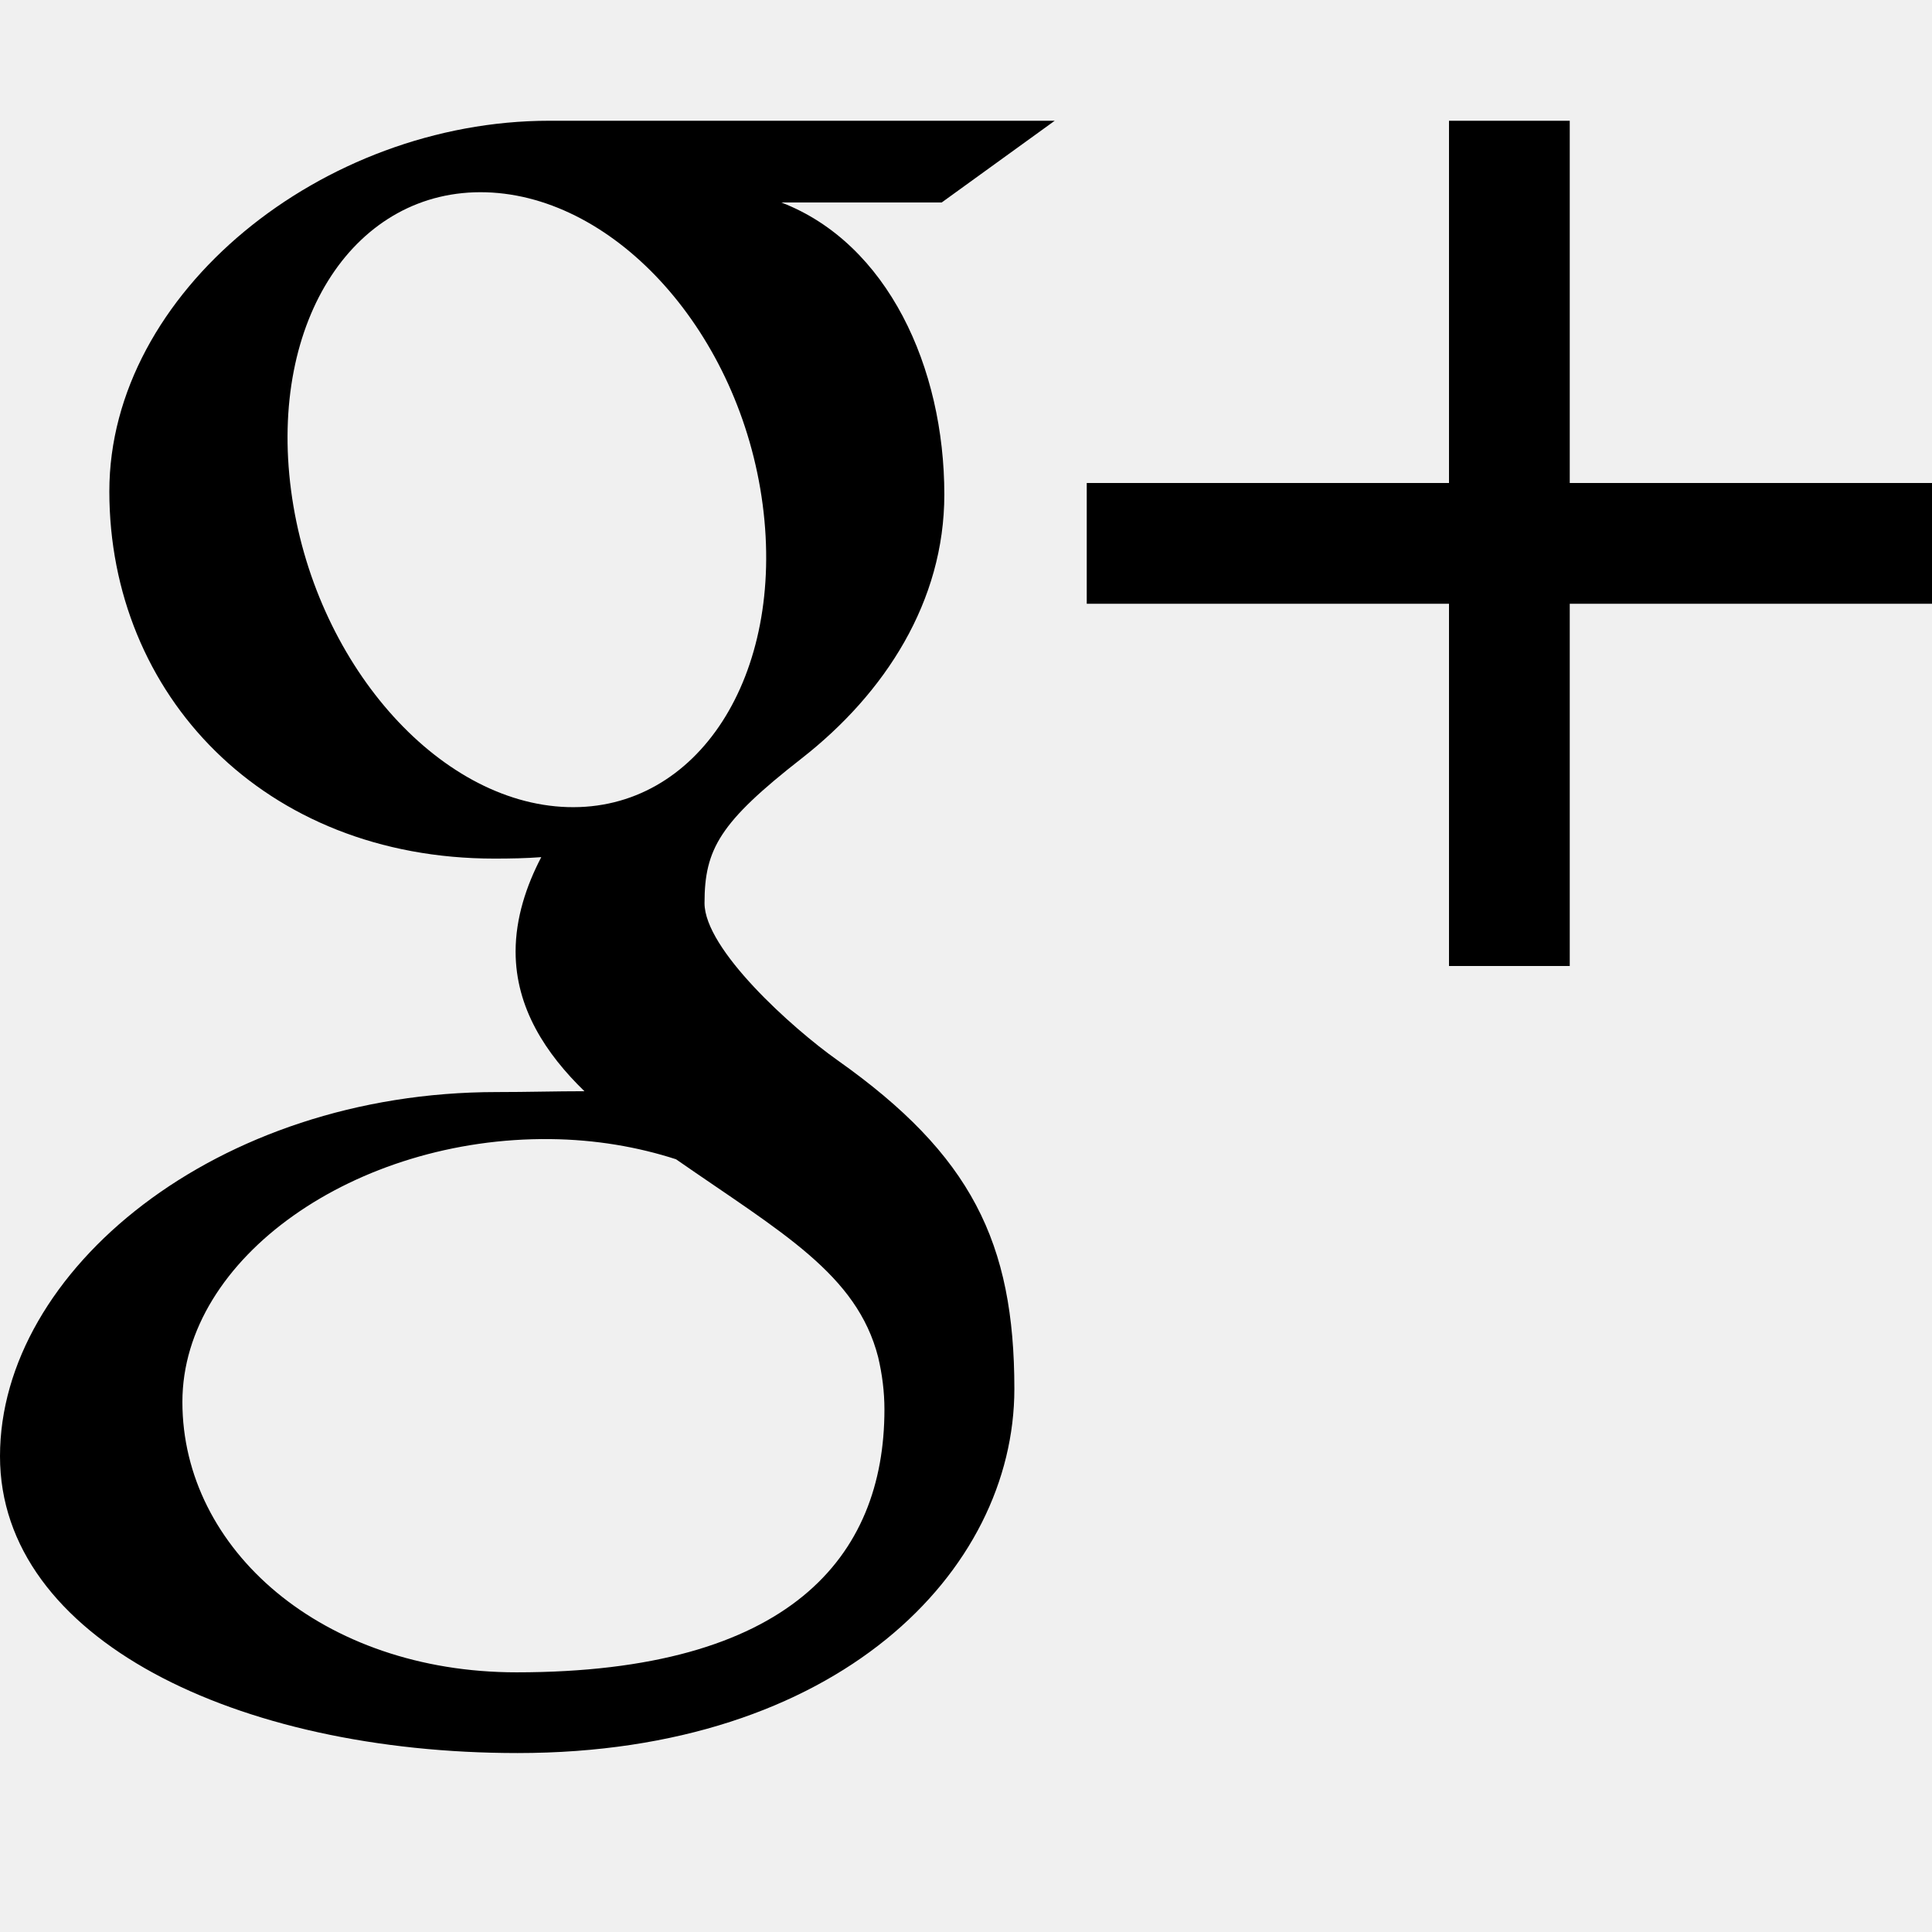
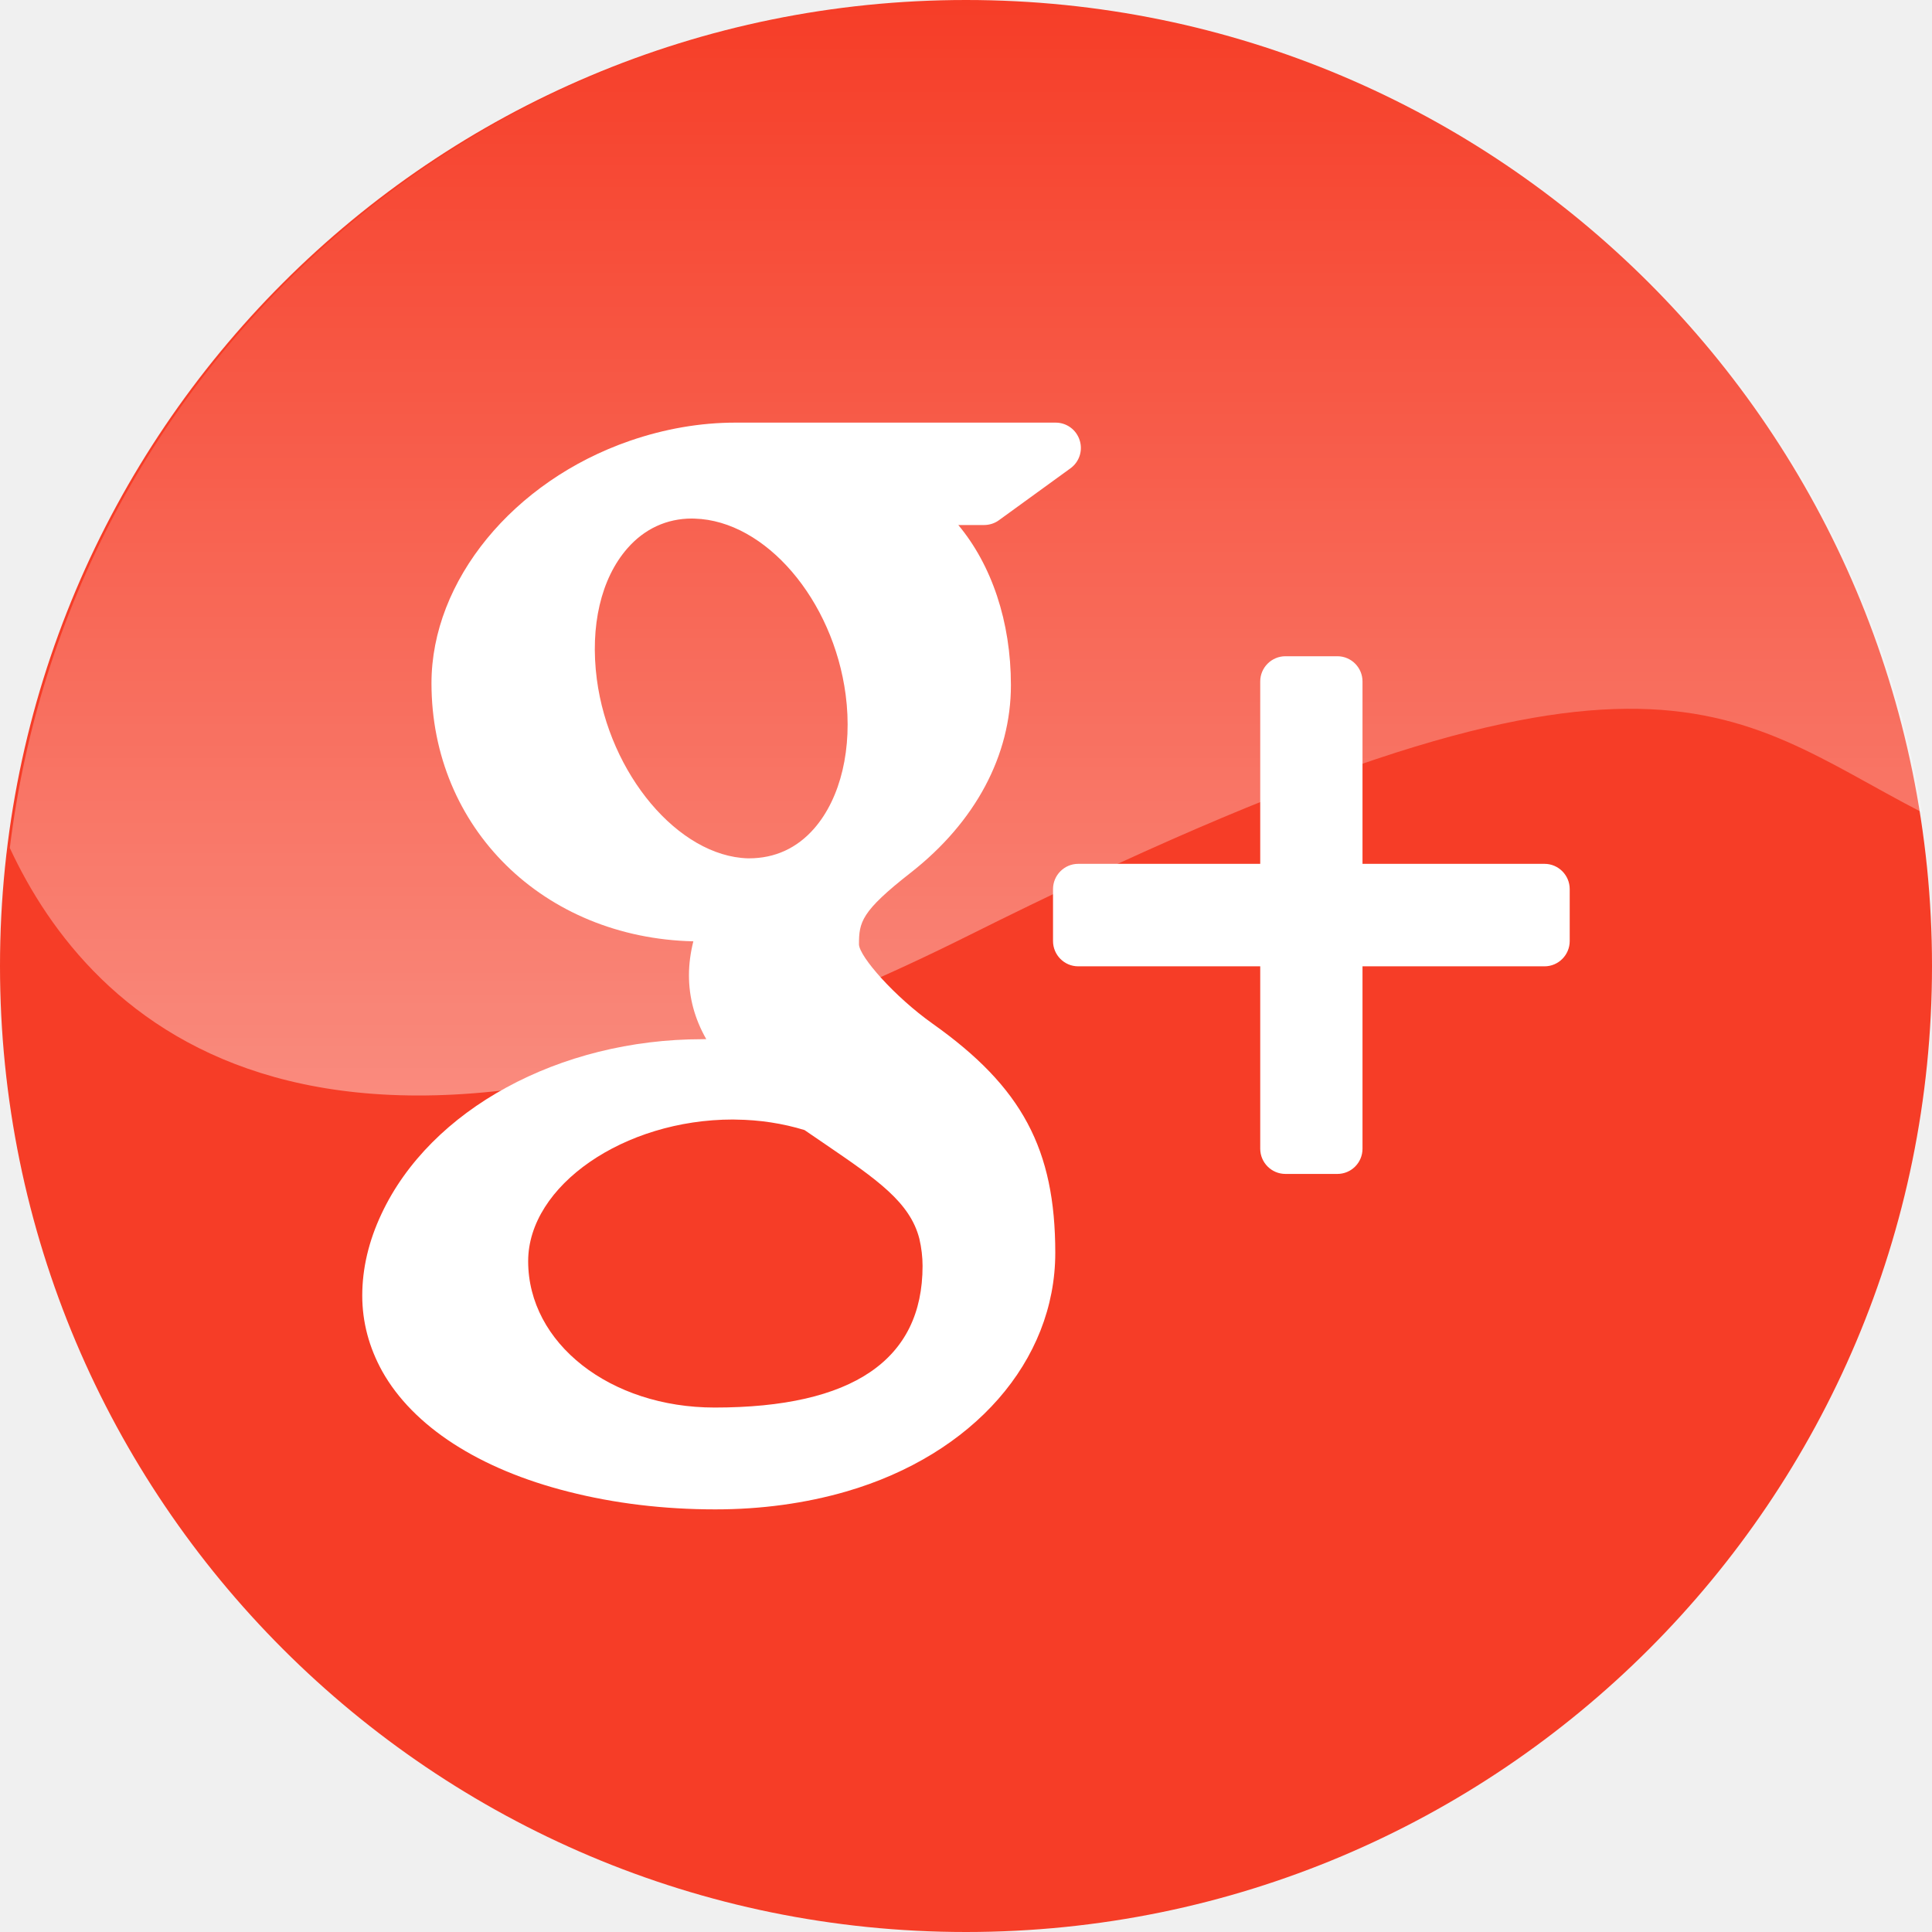
- <svg xmlns="http://www.w3.org/2000/svg" version="1.1" width="32" height="32" viewBox="0 0 32 32">
-   <g id="icomoon-ignore">
+ <svg xmlns="http://www.w3.org/2000/svg" version="1.1" x="0px" y="0px" viewBox="0 0 48 48" style="enable-background:new 0 0 48 48;" xml:space="preserve">
+   <g id="Layer_51">
+     <g>
+       <g>
+         <circle style="fill:#F63D27;" cx="24" cy="24" r="24" />
+         <g>
+           <path style="fill:#FFFFFF;" d="M31.937,29.166h1.289c0.346,0,0.625-0.28,0.625-0.626v-4.532h4.523      c0.344,0,0.625-0.282,0.625-0.628v-1.29c0-0.346-0.281-0.628-0.625-0.628h-4.523V16.93c0-0.344-0.279-0.626-0.625-0.626h-1.289      c-0.346,0-0.627,0.282-0.627,0.626v4.532h-4.523c-0.344,0-0.625,0.282-0.625,0.628v1.29c0,0.346,0.281,0.628,0.625,0.628h4.523      v4.532C31.311,28.886,31.592,29.166,31.937,29.166z" />
+           <path style="fill:#FFFFFF;" d="M14.119,37.06c1.144,0.292,2.375,0.44,3.652,0.44c1.148,0,2.242-0.151,3.254-0.444      c3.154-0.916,5.193-3.242,5.193-5.929c0-2.577-0.826-4.119-3.045-5.692c-0.951-0.675-1.817-1.663-1.832-1.969      c0-0.554,0.049-0.818,1.289-1.787c1.603-1.256,2.486-2.91,2.486-4.657c0-1.583-0.482-2.99-1.307-3.978h0.639      c0.133,0,0.262-0.041,0.367-0.117l1.779-1.291c0.221-0.159,0.314-0.442,0.229-0.701C26.74,10.676,26.5,10.5,26.228,10.5h-7.957      c-0.871,0-1.756,0.153-2.623,0.452c-2.9,1.002-4.928,3.477-4.928,6.021c0,3.599,2.783,6.328,6.506,6.414      c-0.072,0.286-0.109,0.567-0.109,0.843c0,0.554,0.141,1.08,0.43,1.587c-0.035,0.002-0.066,0.002-0.104,0.002      c-3.547,0-6.75,1.744-7.965,4.34C9.16,30.833,9,31.516,9,32.189c0,0.656,0.168,1.286,0.496,1.879      C10.262,35.437,11.902,36.5,14.119,37.06z M14.828,16.875c-0.172-1.319,0.103-2.503,0.76-3.252c0.424-0.485,0.978-0.74,1.6-0.74      l0.072,0.002c1.758,0.051,3.439,2.014,3.75,4.375c0.174,1.323-0.119,2.565-0.783,3.325c-0.424,0.485-0.971,0.74-1.619,0.74      c0,0,0,0-0.002,0h-0.027C16.856,21.274,15.137,19.233,14.828,16.875z M18.209,27.814l0.072,0.002      c0.59,0.006,1.164,0.094,1.707,0.26c0.186,0.127,0.365,0.25,0.539,0.368c1.254,0.857,2.082,1.423,2.314,2.331      c0.053,0.227,0.08,0.456,0.08,0.677c0,2.334-1.738,3.518-5.166,3.518c-2.6,0-4.633-1.597-4.633-3.636      C13.123,29.459,15.5,27.814,18.209,27.814z" />
+         </g>
+       </g>
+       <linearGradient id="SVGID_1_" gradientUnits="userSpaceOnUse" x1="24" y1="27.218" x2="24" y2="7.160383e-005">
+         <stop offset="0" style="stop-color:#FFFFFF" />
+         <stop offset="1" style="stop-color:#FFFFFF;stop-opacity:0" />
+       </linearGradient>
+       <path style="opacity:0.4;fill:url(#SVGID_1_);" d="M24.061,0C11.799,0,1.691,9.197,0.244,21.068    c1.955,4.213,7.658,10.242,23.816,2.176c16.889-8.432,18.822-5.574,23.695-3.059C45.93,8.742,36.018,0,24.061,0z" />
+     </g>
+   </g>
+   <g id="Layer_1">
</g>
-   <path d="M17.471 2c0 0-6.28 0-8.373 0-3.754 0-7.287 2.844-7.287 6.138 0 3.366 2.559 6.083 6.378 6.083 0.266 0 0.524-0.005 0.776-0.024-0.248 0.475-0.425 1.009-0.425 1.564 0 0.936 0.503 1.694 1.14 2.313-0.481 0-0.945 0.014-1.452 0.014-4.649-0-8.228 2.961-8.228 6.032 0 3.024 3.923 4.916 8.573 4.916 5.301 0 8.228-3.008 8.228-6.032 0-2.425-0.715-3.877-2.928-5.442-0.757-0.536-2.204-1.839-2.204-2.604 0-0.897 0.256-1.34 1.607-2.395 1.385-1.082 2.365-2.603 2.365-4.372 0-2.106-0.938-4.159-2.699-4.837h2.655l1.874-1.355zM14.546 22.483c0.066 0.28 0.103 0.569 0.103 0.863 0 2.444-1.575 4.353-6.093 4.353-3.214 0-5.535-2.035-5.535-4.478 0-2.395 2.879-4.389 6.093-4.354 0.75 0.008 1.449 0.129 2.083 0.334 1.745 1.213 2.996 1.899 3.349 3.281zM9.401 13.368c-2.157-0.065-4.207-2.413-4.58-5.246s1.074-5.001 3.231-4.937c2.157 0.065 4.207 2.338 4.58 5.171s-1.075 5.077-3.231 5.012zM26 8v-6h-2v6h-6v2h6v6h2v-6h6v-2z" fill="#000000" />
</svg>
